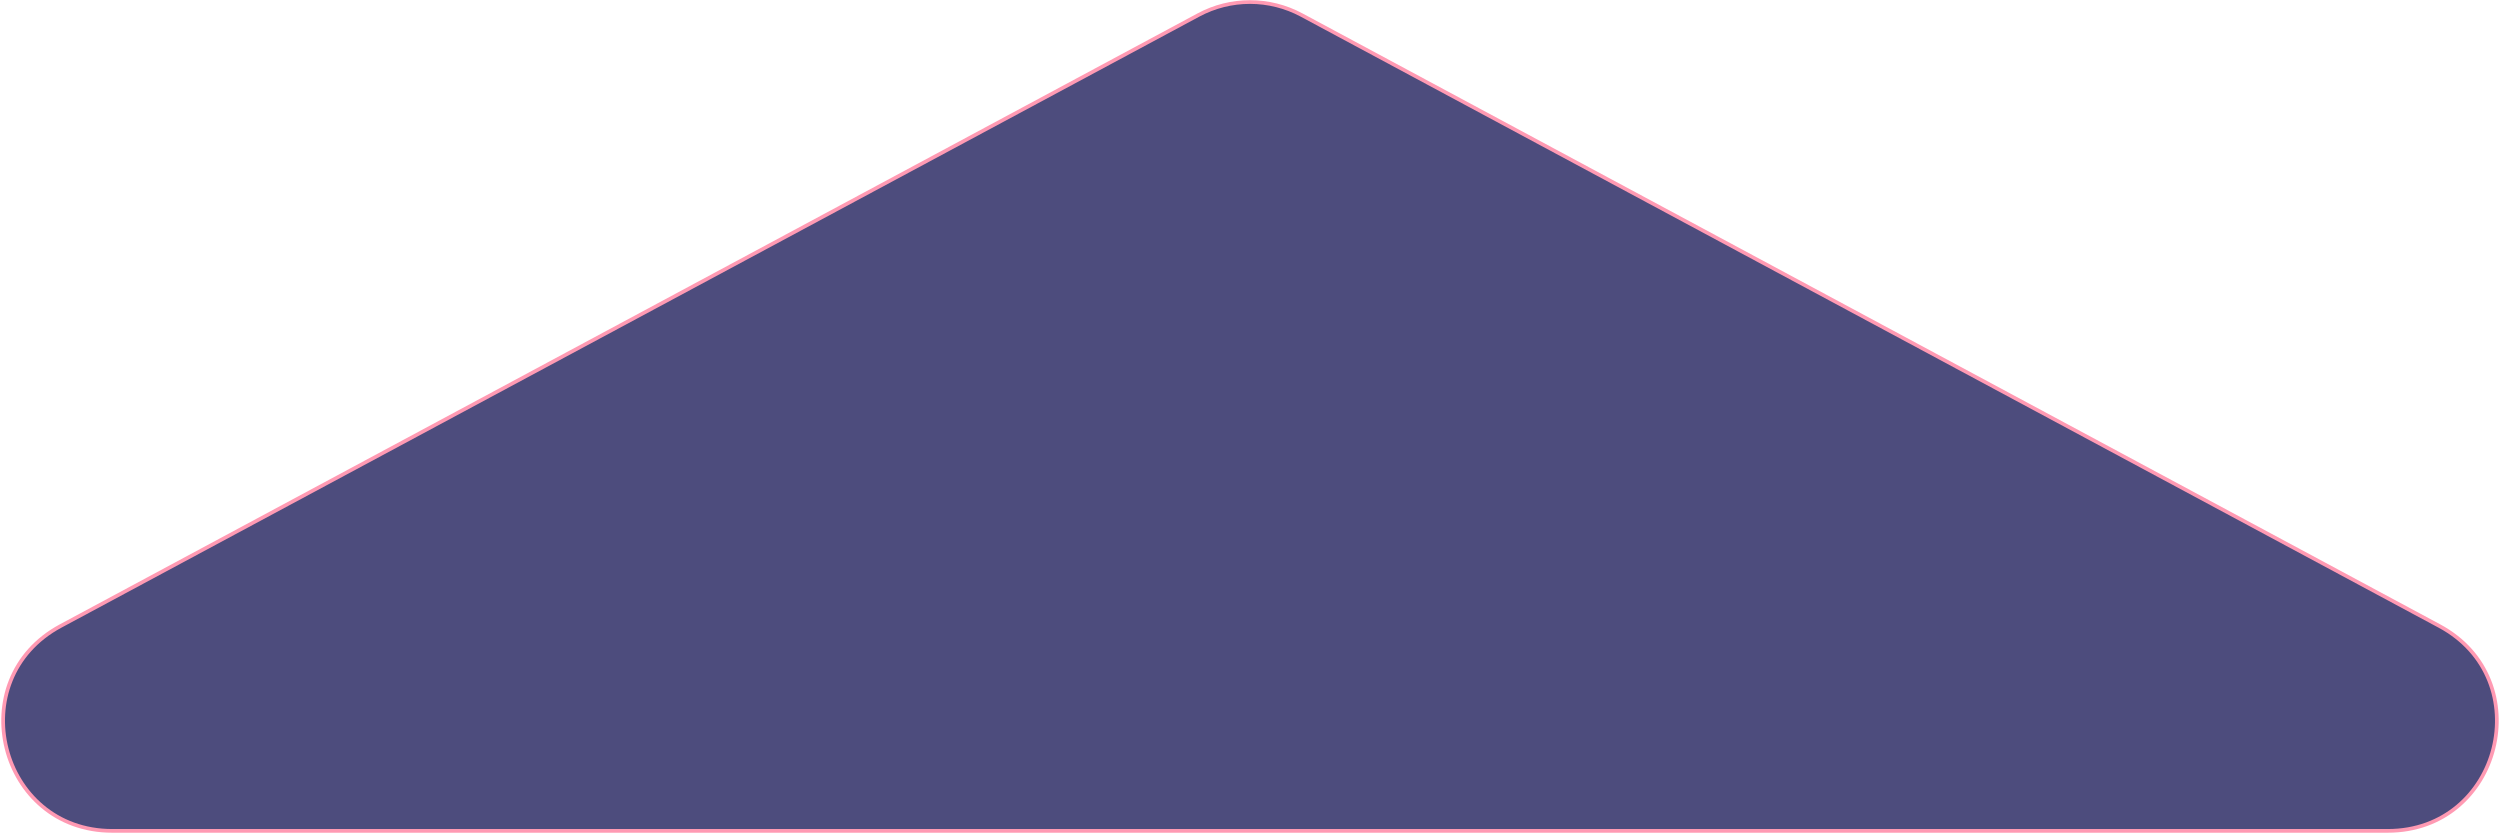
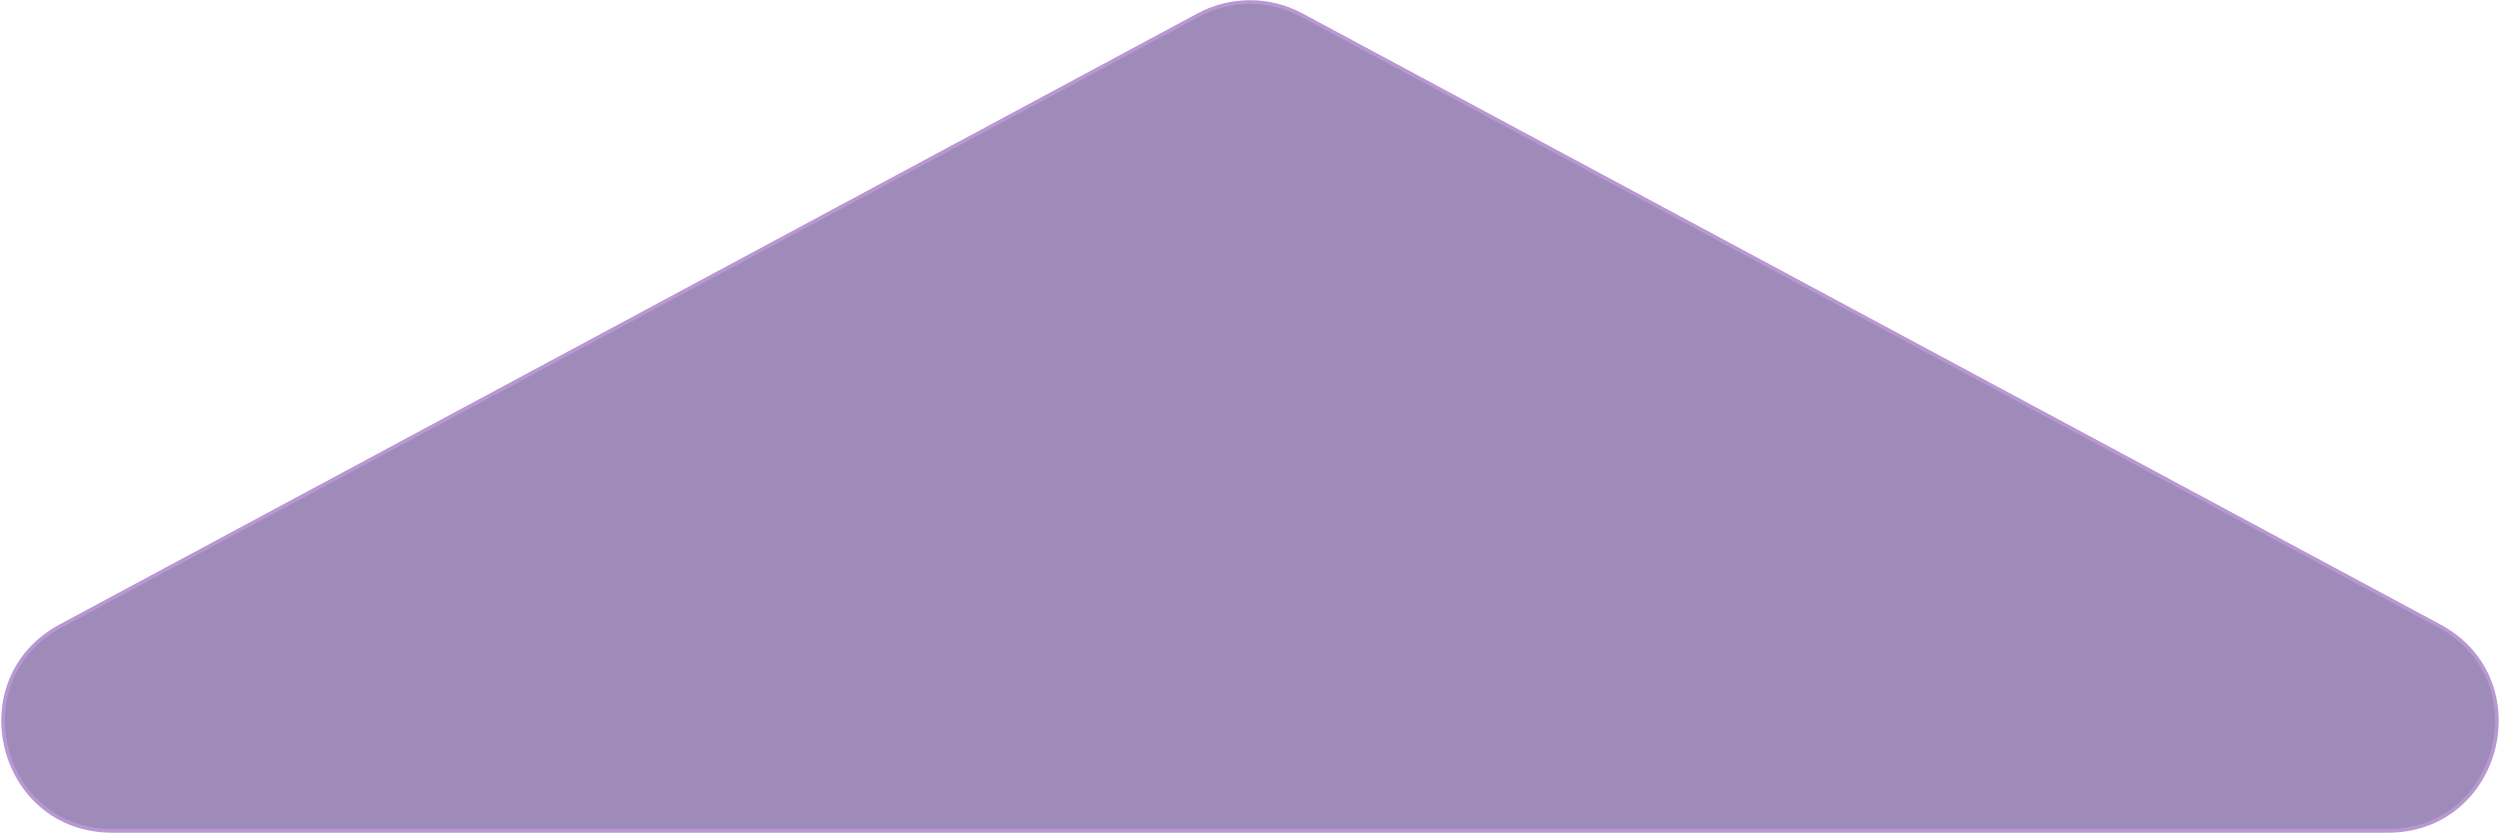
<svg xmlns="http://www.w3.org/2000/svg" width="677" height="226" viewBox="0 0 677 226" fill="none">
-   <path d="M352.456 4.062L660.56 169.51C687.577 184.018 677.27 225 646.604 225H30.396C-0.27 225 -10.577 184.018 16.44 169.51L324.544 4.062C333.259 -0.618 343.741 -0.618 352.456 4.062Z" fill="#4D4C7D" stroke="#FF9AB3" />
+   <path d="M324.544 4.062C333.259 -0.618 343.741 -0.618 352.456 4.062L660.56 169.51C687.577 184.018 677.27 225 646.604 225H30.396C-0.27 225 -10.577 184.018 16.44 169.51L324.544 4.062Z" fill="#9E8BB9" stroke="#B897D2" />
</svg>
